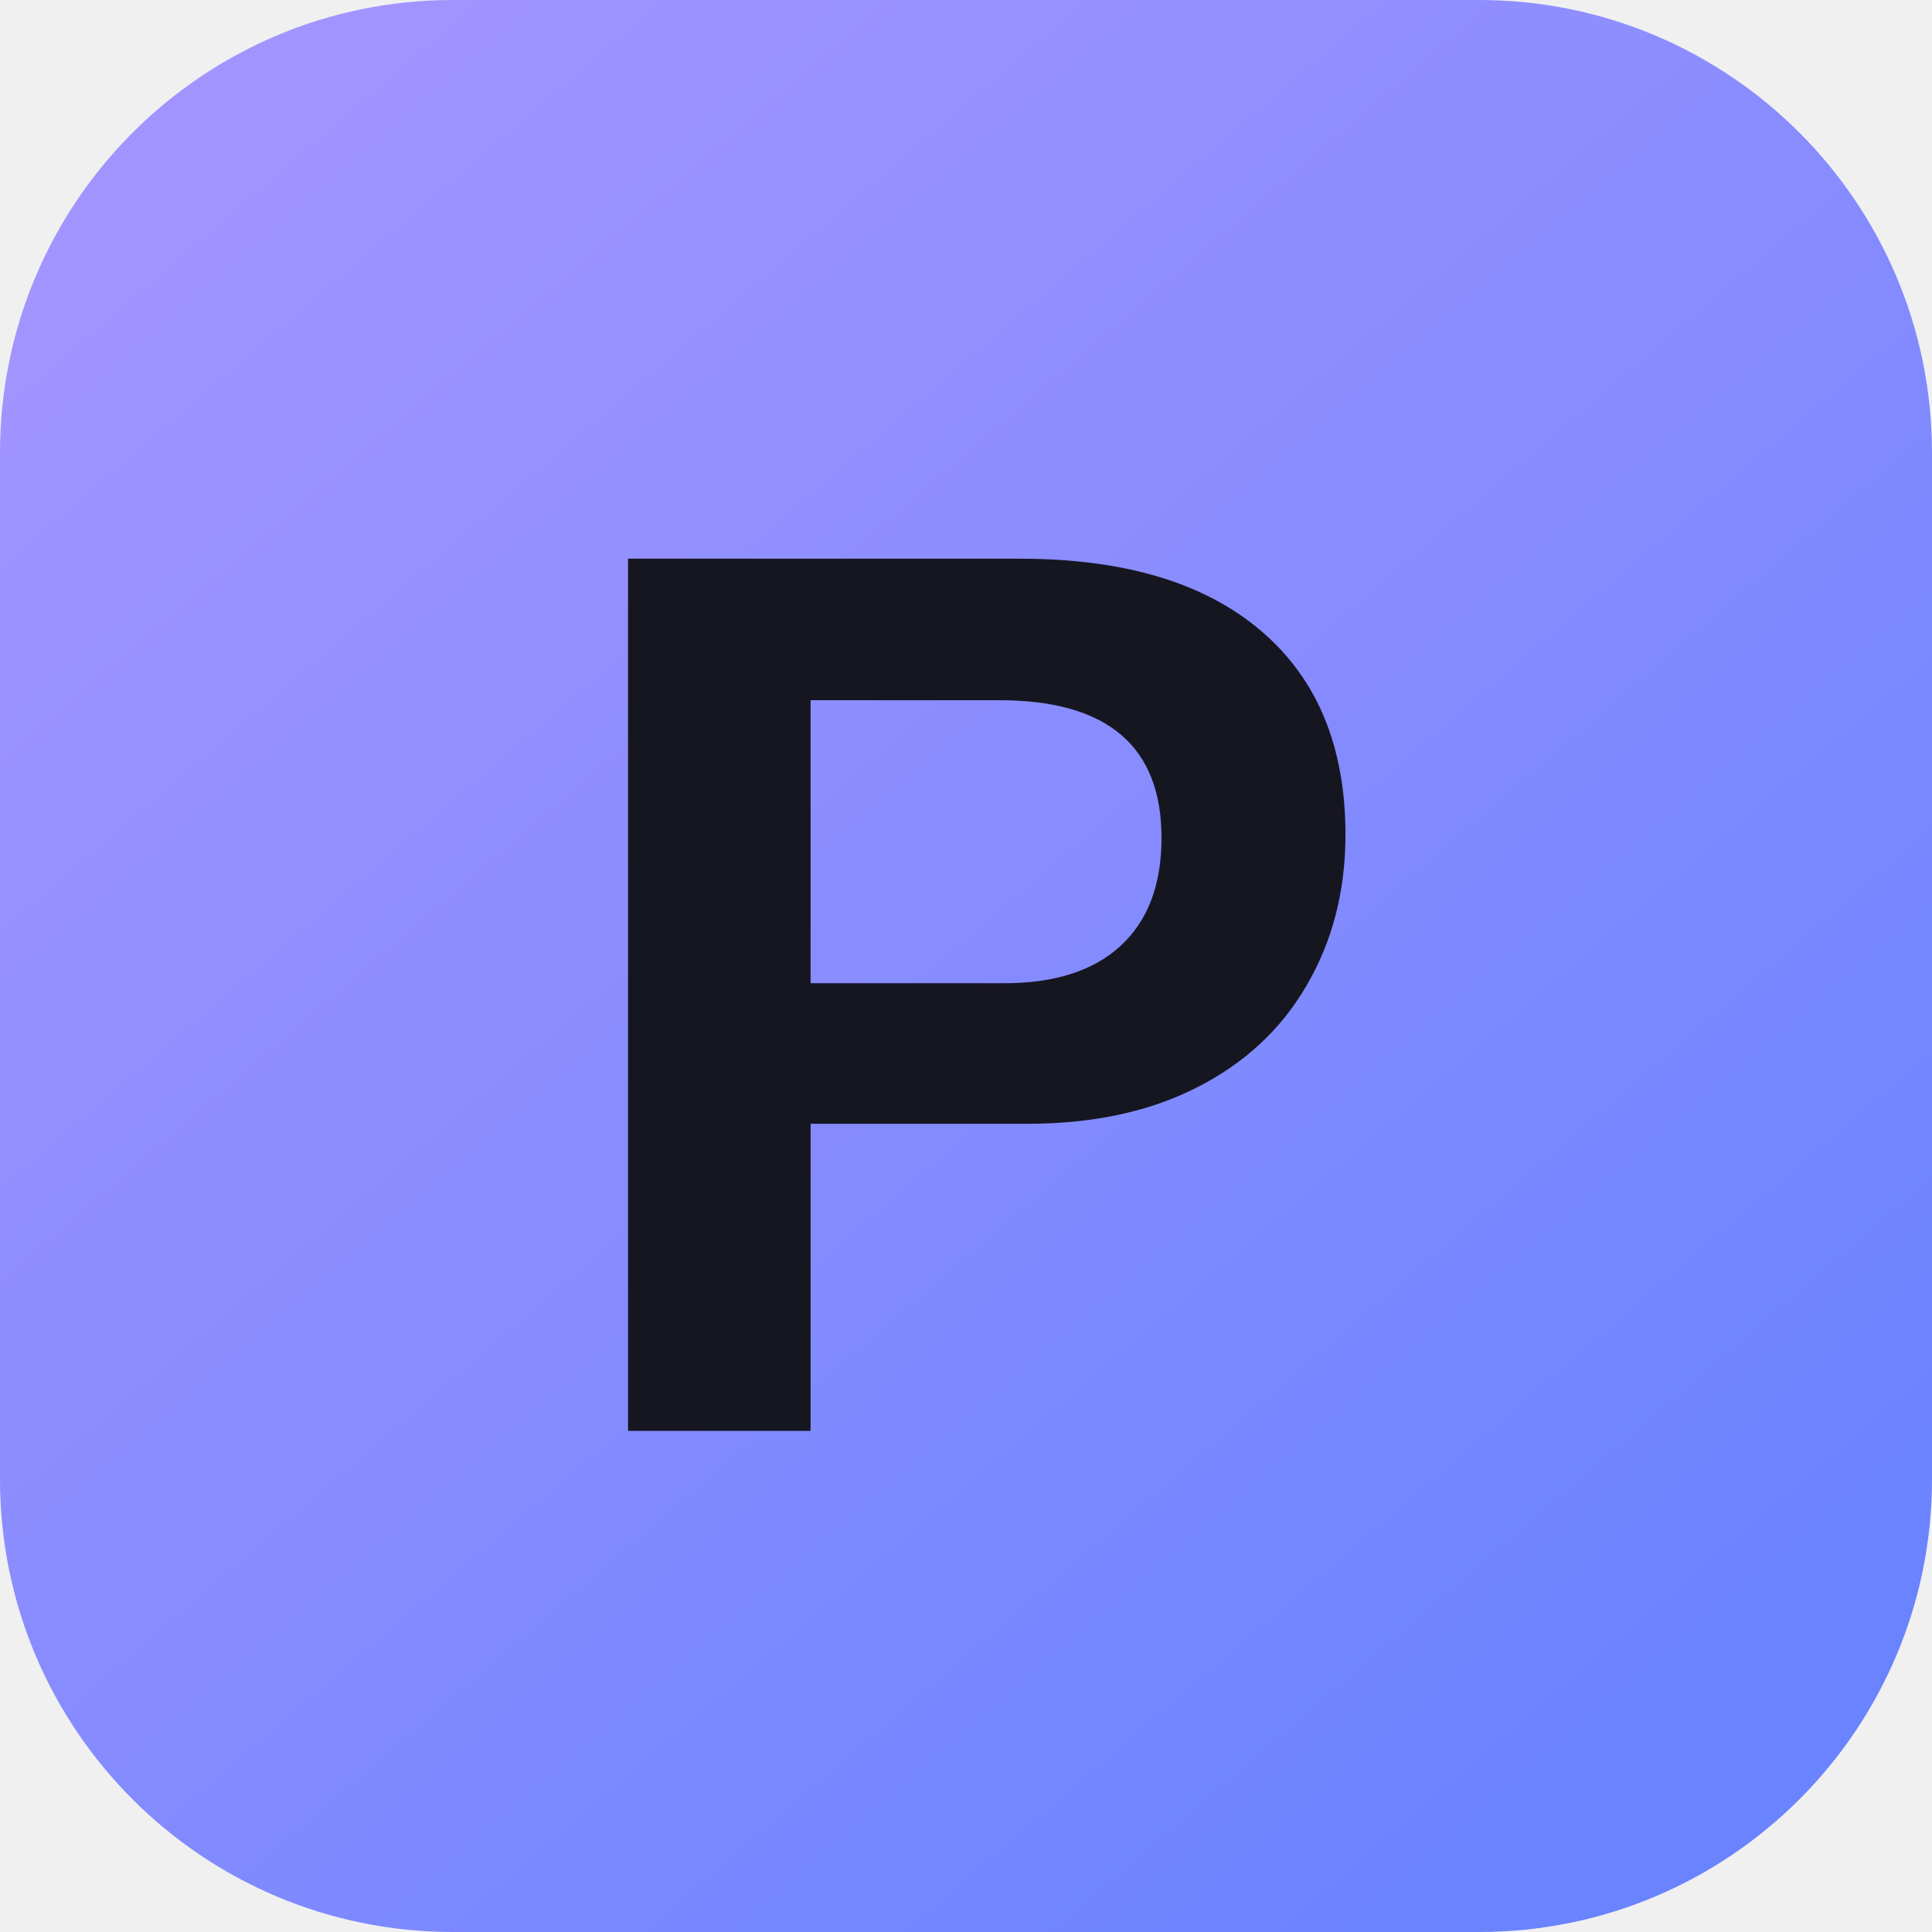
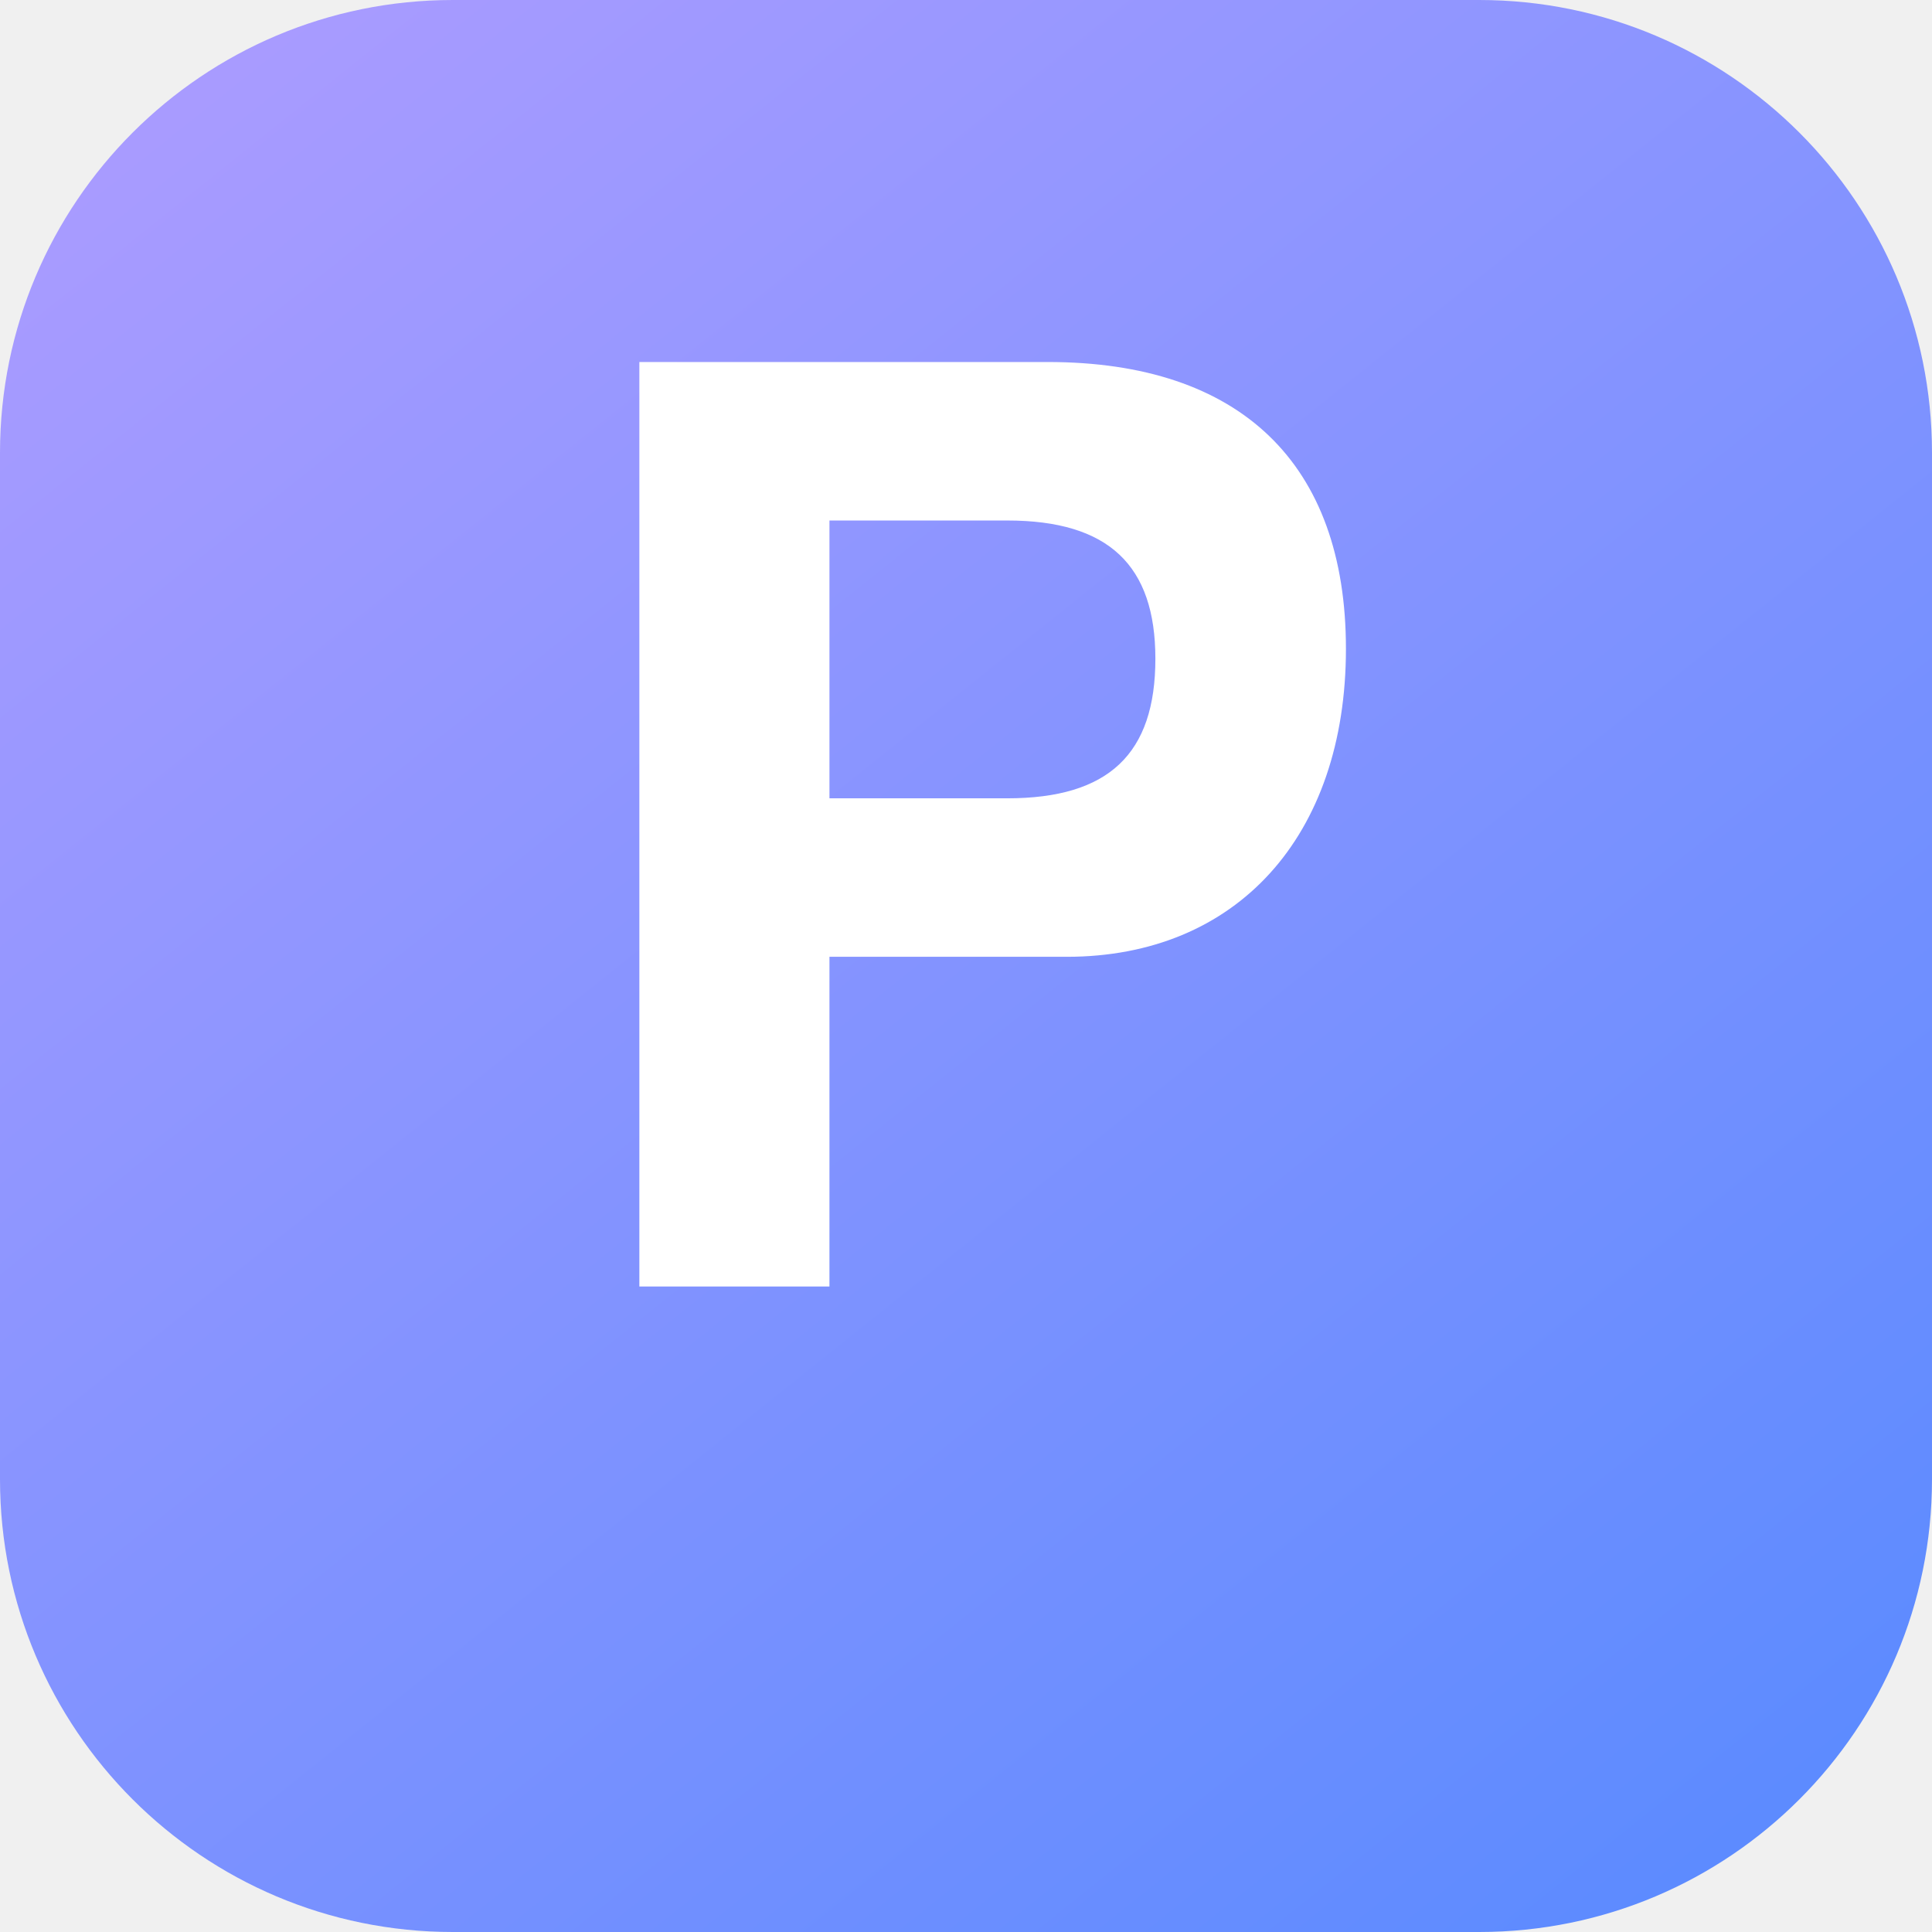
<svg xmlns="http://www.w3.org/2000/svg" width="64" height="64" viewBox="0 0 64 64" role="img" aria-label="ParkerTech">
  <defs>
-     <linearGradient id="pt" x1="8" y1="4" x2="56" y2="60" gradientUnits="userSpaceOnUse">
-       <stop offset="0" stop-color="#a294ff" />
-       <stop offset="1" stop-color="#6a83ff" />
+     <linearGradient id="pt" x1="8" y1="2" x2="56" y2="62" gradientUnits="userSpaceOnUse">
+       <stop offset="0" stop-color="#a89bff" />
+       <stop offset="1" stop-color="#5d8bff" />
    </linearGradient>
  </defs>
  <rect width="64" height="64" rx="15" fill="url(#pt)" />
-   <text x="50%" y="50%" dy="0.02em" text-anchor="middle" dominant-baseline="central" font-family="'Bricolage Grotesque','Helvetica Neue',Arial,sans-serif" font-size="42" font-weight="800" fill="#161620">P</text>
+   <text x="32" y="33" text-anchor="middle" dominant-baseline="central" font-family="'Helvetica Neue',Helvetica,Arial,sans-serif" font-size="42" font-weight="800" fill="#ffffff">P</text>
</svg>
